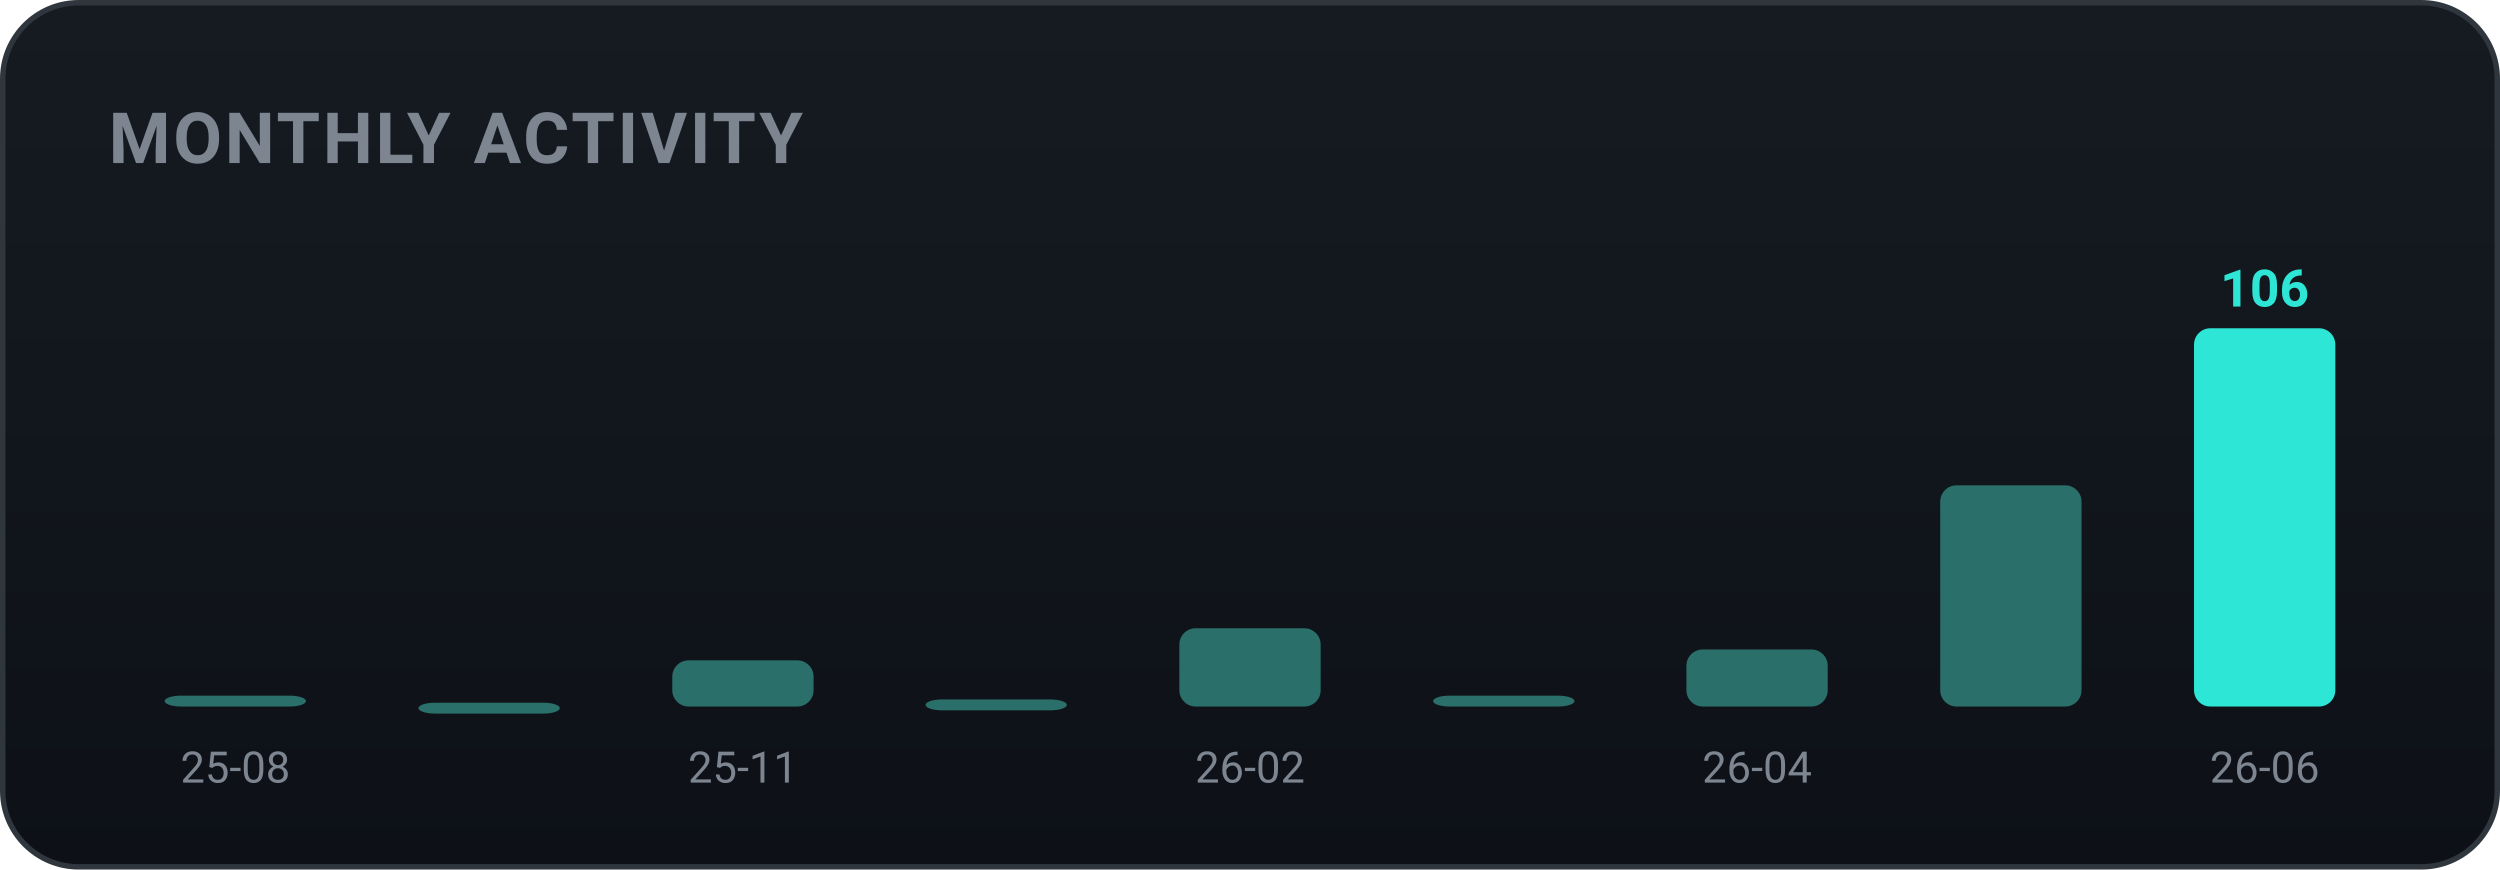
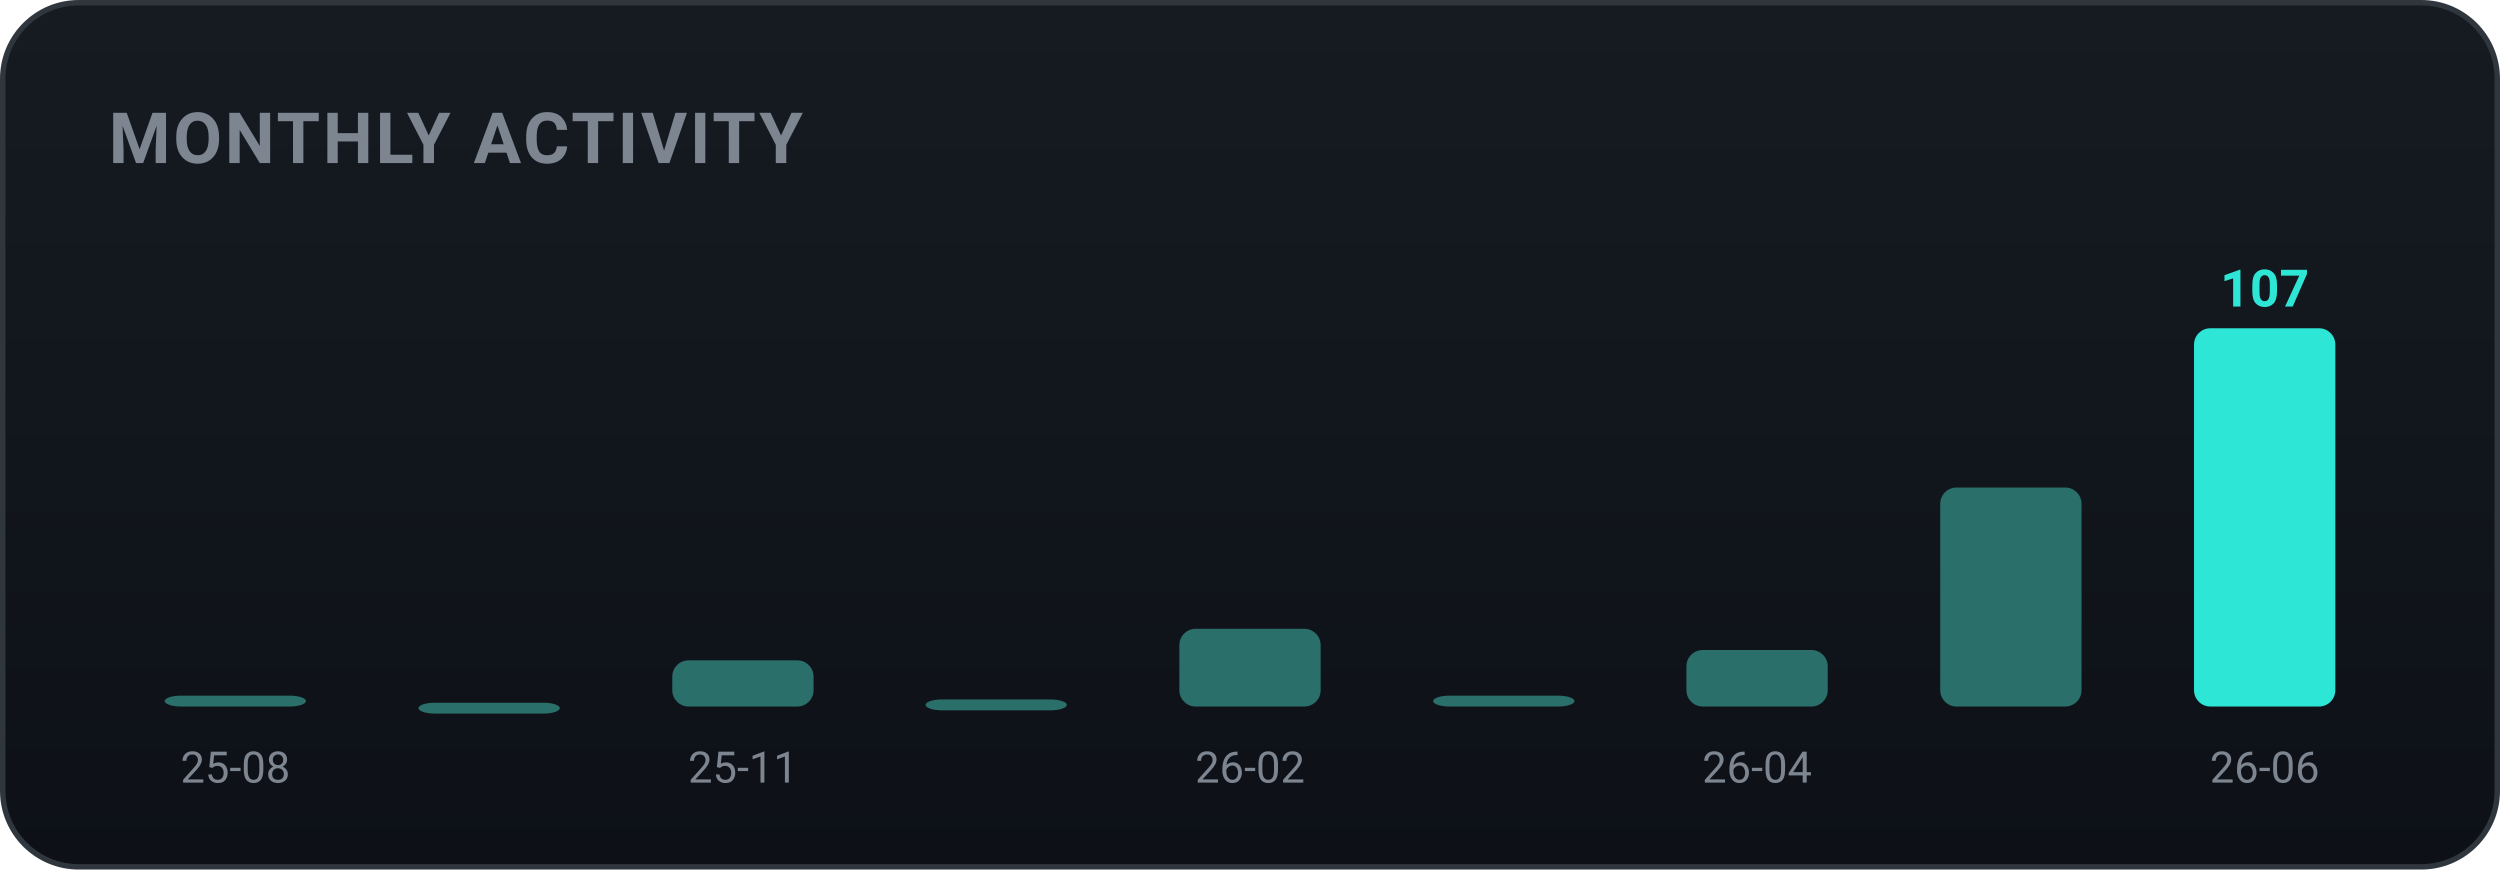
<svg xmlns="http://www.w3.org/2000/svg" width="460" height="160" viewBox="0 0 460 160" role="img" font-family="-apple-system,BlinkMacSystemFont,'Segoe UI',Roboto,'Apple SD Gothic Neo','Malgun Gothic',sans-serif">
  <defs>
    <linearGradient id="bgg" x1="0" y1="0" x2="0" y2="1">
      <stop offset="0" stop-color="#161b22" />
      <stop offset="1" stop-color="#0d1117" />
    </linearGradient>
  </defs>
  <rect x="0.5" y="0.5" width="459" height="159" rx="14" fill="url(#bgg)" stroke="#30363d" />
  <text x="20" y="30" font-family="-apple-system,BlinkMacSystemFont,'Segoe UI',Roboto,'Apple SD Gothic Neo','Malgun Gothic',sans-serif" font-size="13" font-weight="700" fill="#7d8590" letter-spacing="0.5">MONTHLY ACTIVITY</text>
  <rect x="30.3" y="128.0" width="26.0" height="2.0" rx="3" fill="#2b6f6a" />
  <text x="43.3" y="144.0" text-anchor="middle" font-size="8" fill="#7d8590">25-08</text>
  <rect x="77.0" y="129.3" width="26.0" height="2.0" rx="3" fill="#2b6f6a" />
  <rect x="123.7" y="121.5" width="26.0" height="8.5" rx="3" fill="#2b6f6a" />
  <text x="136.7" y="144.0" text-anchor="middle" font-size="8" fill="#7d8590">25-11</text>
  <rect x="170.3" y="128.7" width="26.0" height="2.0" rx="3" fill="#2b6f6a" />
-   <rect x="217.0" y="115.6" width="26.0" height="14.4" rx="3" fill="#2b6f6a" />
+   <rect x="217.0" y="115.7" width="26.0" height="14.3" rx="3" fill="#2b6f6a" />
  <text x="230.0" y="144.0" text-anchor="middle" font-size="8" fill="#7d8590">26-02</text>
  <rect x="263.7" y="128.0" width="26.0" height="2.0" rx="3" fill="#2b6f6a" />
-   <rect x="310.3" y="119.5" width="26.0" height="10.5" rx="3" fill="#2b6f6a" />
+   <rect x="310.3" y="119.6" width="26.0" height="10.4" rx="3" fill="#2b6f6a" />
  <text x="323.3" y="144.0" text-anchor="middle" font-size="8" fill="#7d8590">26-04</text>
-   <rect x="357.0" y="89.3" width="26.0" height="40.7" rx="3" fill="#2b6f6a" />
+   <rect x="357.0" y="89.7" width="26.0" height="40.3" rx="3" fill="#2b6f6a" />
  <rect x="403.7" y="60.4" width="26.0" height="69.6" rx="3" fill="#2ee6d6" />
-   <text x="416.7" y="56.4" text-anchor="middle" font-size="9.5" font-weight="700" fill="#2ee6d6">106</text>
+   <text x="416.7" y="56.4" text-anchor="middle" font-size="9.5" font-weight="700" fill="#2ee6d6">107</text>
  <text x="416.7" y="144.0" text-anchor="middle" font-size="8" fill="#7d8590">26-06</text>
</svg>
